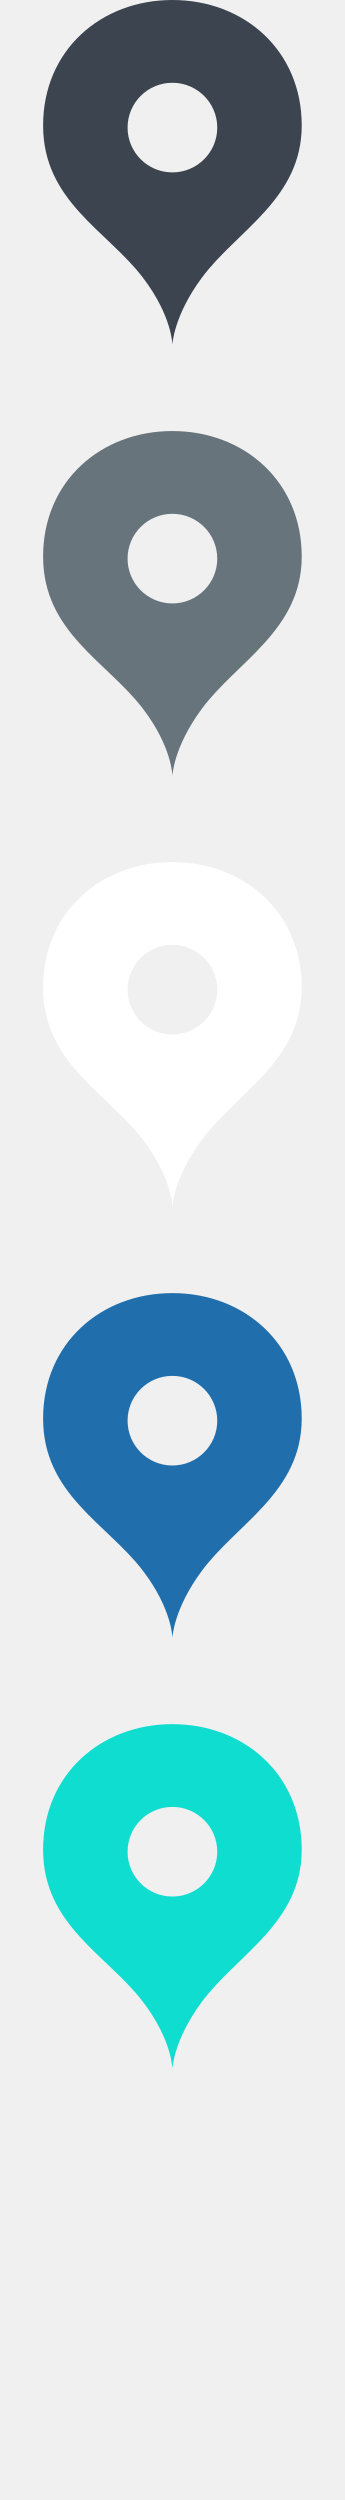
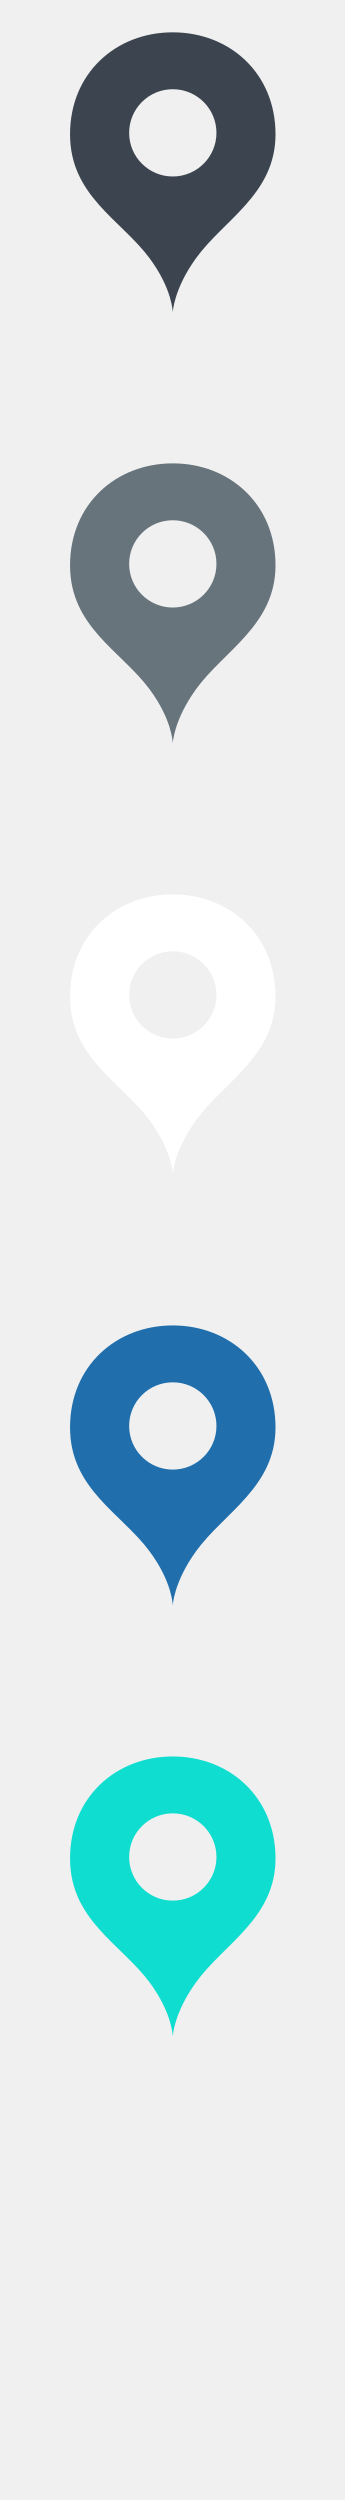
<svg xmlns="http://www.w3.org/2000/svg" width="32" height="232" viewBox="0 0 32 232">
  <g fill="none">
-     <path d="M15.999 0c6.629 0 12.001 4.654 12.001 11.648 0 6.834-6.054 9.769-9.28 14.14-2.637 3.569-2.721 6.212-2.721 6.212s-.02-2.656-2.72-6.212c-3.319-4.371-9.279-7.104-9.279-14.14 0-6.996 5.373-11.648 11.999-11.648m0 7.681c-2.299 0-4.16 1.861-4.16 4.16 0 2.295 1.861 4.159 4.16 4.159 2.294 0 4.162-1.864 4.162-4.159 0-2.299-1.868-4.16-4.162-4.16zm0 0" fill="#3B444F" />
-     <path d="M15.999 40c6.629 0 12.001 4.654 12.001 11.648 0 6.834-6.054 9.769-9.28 14.14-2.637 3.569-2.721 6.212-2.721 6.212s-.02-2.656-2.72-6.212c-3.319-4.371-9.279-7.104-9.279-14.14 0-6.996 5.373-11.648 11.999-11.648m0 7.681c-2.299 0-4.16 1.861-4.16 4.16 0 2.295 1.861 4.159 4.16 4.159 2.294 0 4.162-1.864 4.162-4.159 0-2.299-1.868-4.16-4.162-4.16zm0 0" fill="#67747C" />
-     <path d="M15.999 80c6.629 0 12.001 4.654 12.001 11.648 0 6.834-6.054 9.769-9.28 14.14-2.637 3.569-2.721 6.212-2.721 6.212s-.02-2.656-2.72-6.212c-3.319-4.371-9.279-7.104-9.279-14.14 0-6.996 5.373-11.648 11.999-11.648m0 7.681c-2.299 0-4.16 1.861-4.16 4.16 0 2.295 1.861 4.159 4.16 4.159 2.294 0 4.162-1.864 4.162-4.159 0-2.299-1.868-4.16-4.162-4.16zm0 0" fill="#fff" />
-     <path d="M15.999 120c6.629 0 12.001 4.654 12.001 11.648 0 6.834-6.054 9.769-9.28 14.14-2.637 3.569-2.721 6.212-2.721 6.212s-.02-2.656-2.72-6.212c-3.319-4.371-9.279-7.104-9.279-14.14 0-6.996 5.373-11.648 11.999-11.648m0 7.681c-2.299 0-4.16 1.861-4.16 4.16 0 2.295 1.861 4.159 4.16 4.159 2.294 0 4.162-1.864 4.162-4.159 0-2.299-1.868-4.16-4.162-4.16zm0 0" fill="#206FAC" />
-     <path d="M28 171.648c0 6.834-6.054 9.769-9.28 14.14-2.637 3.569-2.721 6.212-2.721 6.212s-.02-2.656-2.72-6.212c-3.319-4.371-9.279-7.104-9.279-14.14 0-6.996 5.373-11.648 11.999-11.648 6.629 0 12.001 4.654 12.001 11.648zm-12.001-3.967c-2.299 0-4.16 1.861-4.16 4.16 0 2.295 1.861 4.159 4.16 4.159 2.294 0 4.162-1.864 4.162-4.159 0-2.299-1.868-4.16-4.162-4.16zm0 0" fill="#0FDDCF" />
+     <path d="M16.032 3c5.266 0 9.535 3.781 9.535 9.464 0 5.552-4.811 7.939-7.372 11.49-2.096 2.899-2.163 5.046-2.163 5.046s-.015-2.159-2.159-5.046c-2.635-3.551-7.373-5.773-7.373-11.49 0-5.685 4.269-9.464 9.532-9.464zm.002 5.279c-2.238 0-4.05 1.811-4.05 4.051 0 2.233 1.812 4.049 4.05 4.049 2.236 0 4.053-1.816 4.053-4.049 0-2.24-1.817-4.051-4.053-4.051z" fill="#3B444F" />
+     <path d="M16.032 43c5.266 0 9.535 3.781 9.535 9.464 0 5.552-4.811 7.939-7.372 11.49-2.096 2.899-2.163 5.046-2.163 5.046s-.015-2.159-2.159-5.046c-2.635-3.551-7.373-5.773-7.373-11.49 0-5.685 4.269-9.464 9.532-9.464zm.002 5.279c-2.238 0-4.05 1.811-4.05 4.051 0 2.233 1.812 4.049 4.05 4.049 2.236 0 4.053-1.816 4.053-4.049 0-2.24-1.817-4.051-4.053-4.051z" fill="#67747C" />
+     <path d="M16.032 83c5.266 0 9.535 3.781 9.535 9.464 0 5.552-4.811 7.939-7.372 11.49-2.096 2.899-2.163 5.046-2.163 5.046s-.015-2.159-2.159-5.046c-2.635-3.551-7.373-5.773-7.373-11.49 0-5.685 4.269-9.464 9.532-9.464zm.002 5.279c-2.238 0-4.05 1.811-4.05 4.051 0 2.233 1.812 4.049 4.05 4.049 2.236 0 4.053-1.816 4.053-4.049 0-2.24-1.817-4.051-4.053-4.051z" fill="#fff" />
+     <path d="M16.032 123c5.266 0 9.535 3.781 9.535 9.464 0 5.552-4.811 7.939-7.372 11.49-2.096 2.899-2.163 5.046-2.163 5.046s-.015-2.159-2.159-5.046c-2.635-3.551-7.373-5.773-7.373-11.49 0-5.685 4.269-9.464 9.532-9.464zm.002 5.279c-2.238 0-4.05 1.811-4.05 4.051 0 2.233 1.812 4.049 4.05 4.049 2.236 0 4.053-1.816 4.053-4.049 0-2.24-1.817-4.051-4.053-4.051z" fill="#206FAC" />
+     <path d="M16.032 163c5.266 0 9.535 3.781 9.535 9.464 0 5.552-4.811 7.939-7.372 11.49-2.096 2.899-2.163 5.046-2.163 5.046s-.015-2.159-2.159-5.046c-2.635-3.551-7.373-5.773-7.373-11.49 0-5.685 4.269-9.464 9.532-9.464zm.002 5.279c-2.238 0-4.05 1.811-4.05 4.051 0 2.233 1.812 4.049 4.05 4.049 2.236 0 4.053-1.816 4.053-4.049 0-2.24-1.817-4.051-4.053-4.051z" fill="#0FDDCF" />
  </g>
</svg>
